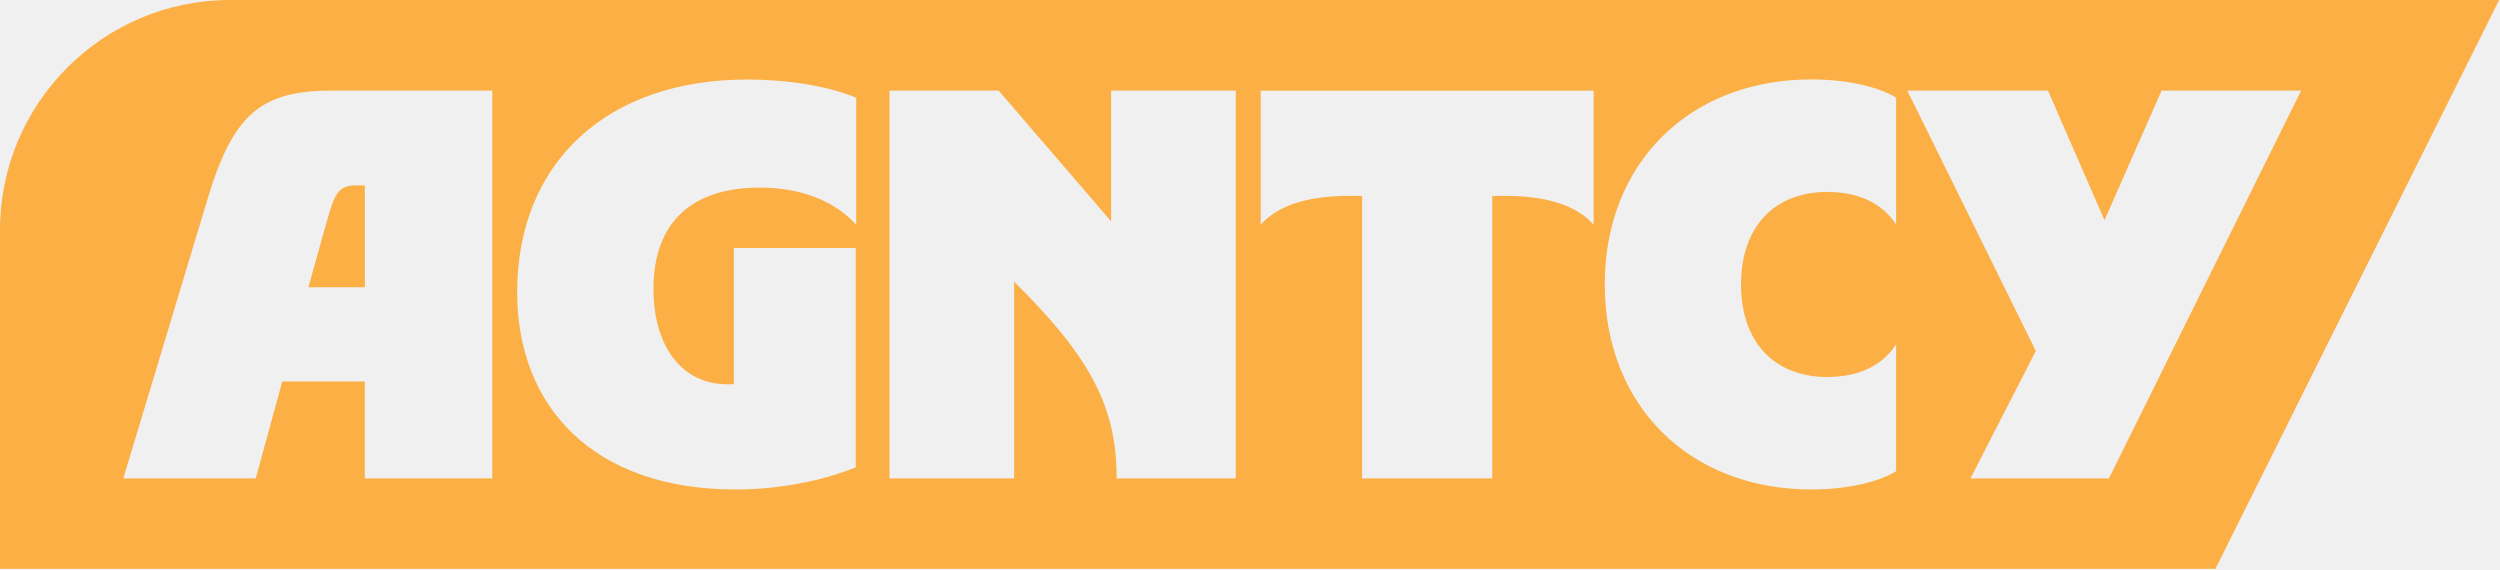
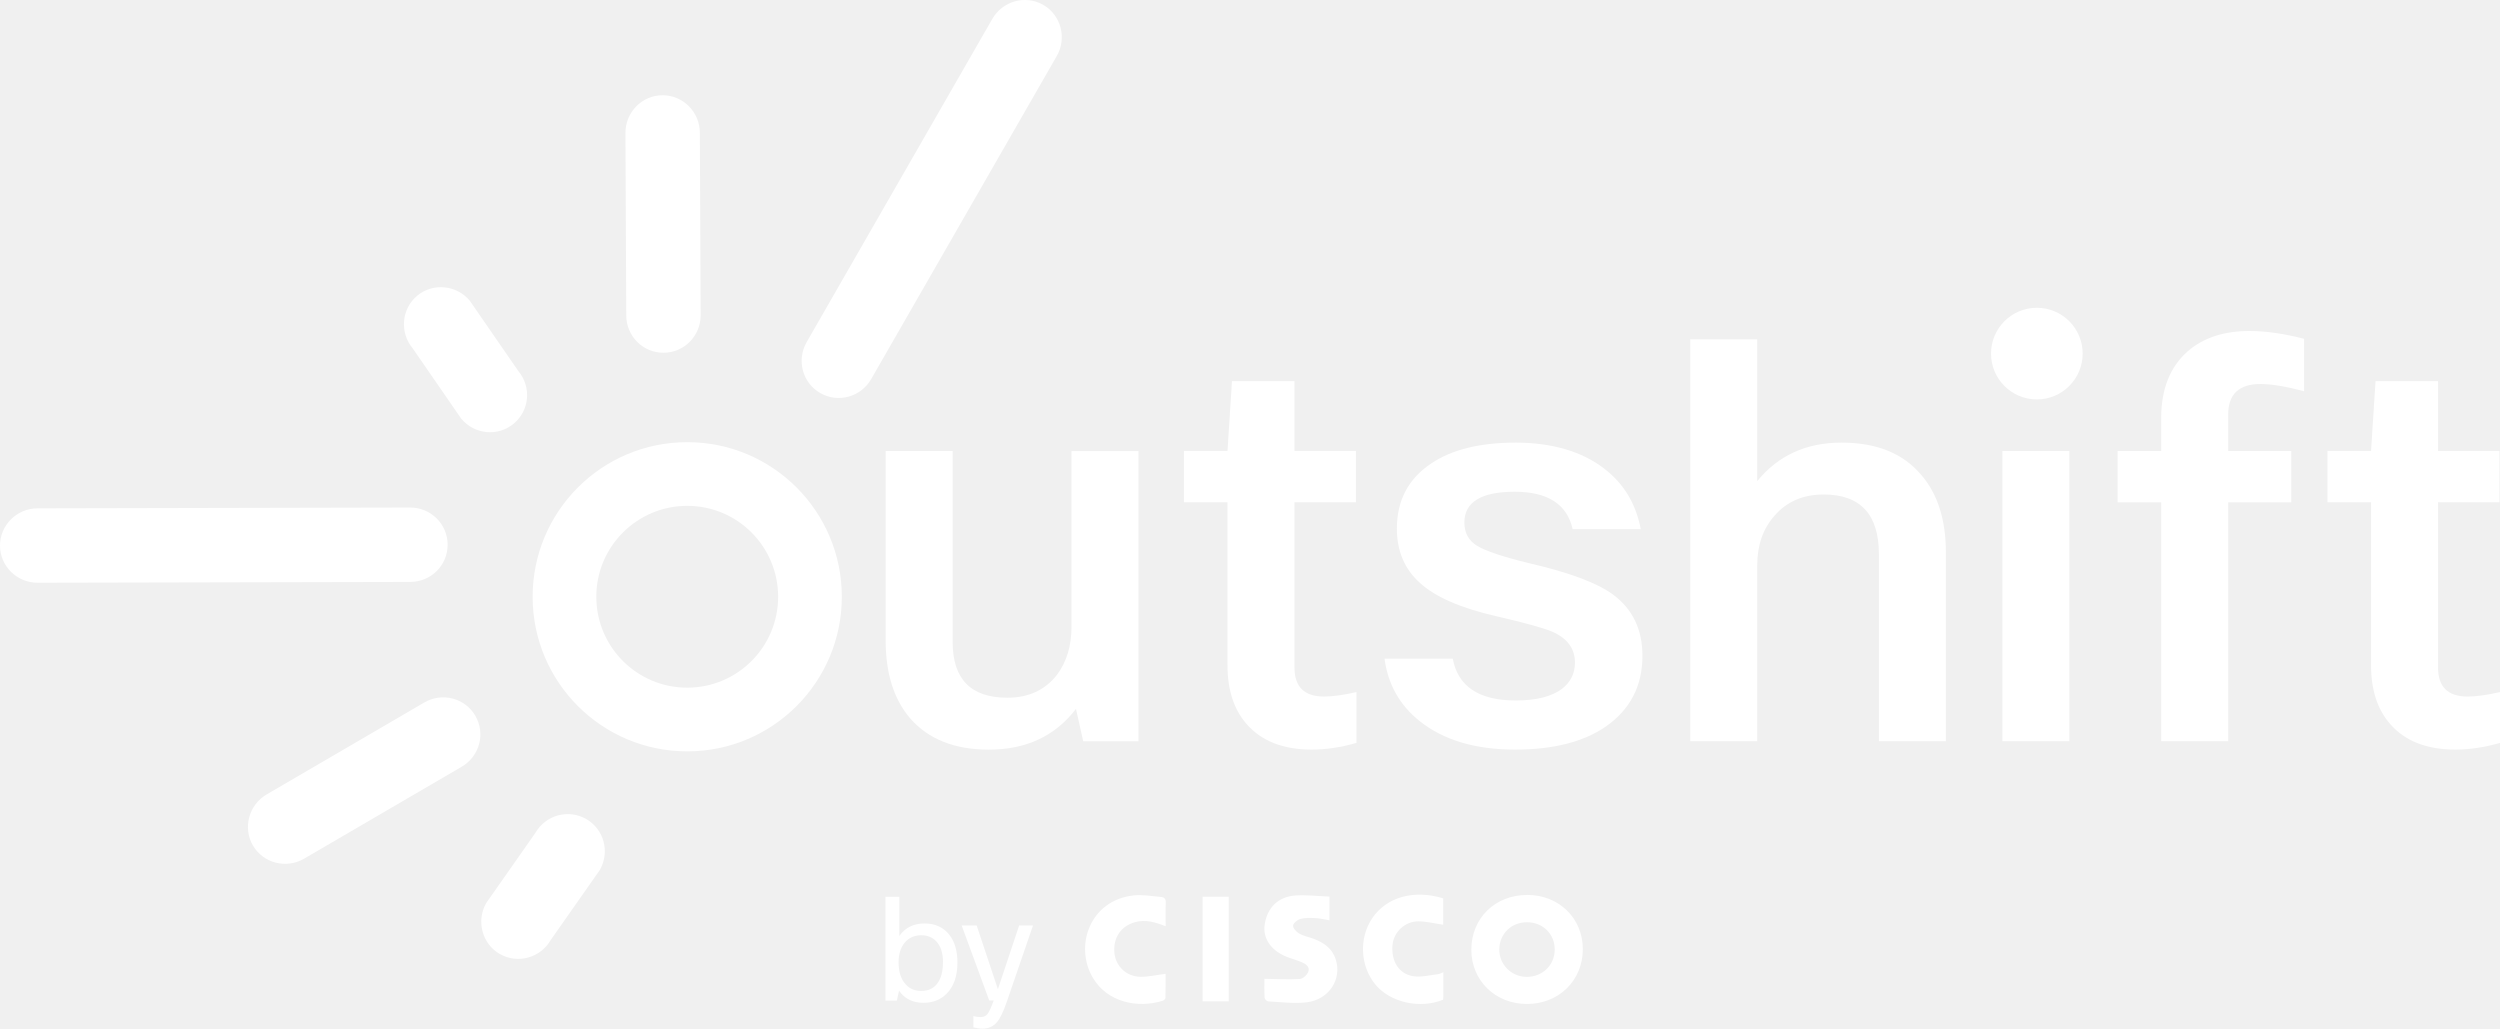
- <svg xmlns="http://www.w3.org/2000/svg" width="492" height="112" viewBox="0 0 492 112" fill="none">
-   <path d="M436.006 111.94H-0.004V45.31C-0.004 20.29 20.286 0 45.306 0H491.826L435.996 111.94H436.006ZM40.836 39.2L24.266 94.15H50.326L55.556 75.07H71.796V94.15H96.876V17.83H65.256C51.296 17.83 45.846 22.52 40.836 39.2ZM60.686 56.54L64.286 43.68C66.026 37.36 66.796 36.48 70.606 36.48H71.806V56.54H60.686ZM144.746 96.33C153.146 96.33 161.756 94.69 168.406 91.97V48.8H144.416V75.62H143.106C134.386 75.62 128.606 68.42 128.606 56.87C128.606 43.46 136.456 36.92 149.536 36.92C157.606 36.92 164.256 39.54 168.506 44.22V19.25C162.836 16.85 154.766 15.65 147.026 15.65C119.556 15.65 101.776 31.89 101.776 57.52C101.776 80.09 116.826 96.33 144.736 96.33H144.746ZM175.056 94.15H199.586V55.45C214.956 70.6 219.756 80.42 219.756 94.15H243.196V17.83H218.666V43.56L196.536 17.83H175.056V94.15ZM268.056 94.15H293.676V38.55H296.186C304.146 38.55 310.146 40.29 313.626 44.22V17.84H248.106V44.22C251.596 40.3 257.596 38.55 265.546 38.55H268.056V94.15ZM315.816 55.99C315.816 79.87 332.496 96.33 356.486 96.33C363.356 96.33 369.676 94.91 373.166 92.73V67.76C370.436 72.01 365.646 74.19 359.646 74.19C349.066 74.19 342.636 67.21 342.636 55.98C342.636 44.75 349.066 37.77 359.646 37.77C365.646 37.77 370.436 39.95 373.166 44.2V19.23C369.676 17.05 363.356 15.63 356.486 15.63C332.496 15.63 315.816 32.09 315.816 55.97V55.99ZM387.776 94.15H415.036L452.866 17.83H425.396L414.166 43.34L403.046 17.83H375.356L400.646 69.07L387.786 94.15H387.776Z" fill="#FBAF45" />
+ <svg xmlns="http://www.w3.org/2000/svg" id="Outshift" viewBox="0 0 552.73 227.44">
+   <defs>
+     <style>
+       .cls-1 {
+         fill: #fff;
+       }
+     </style>
+   </defs>
+   <g id="Logo_1C_Reversed-2" data-name="Logo 1C Reversed">
+     <g>
+       <path class="cls-1" d="m208.49,212.74c0-2.08-.52-3.65-1.56-4.69-.83-.85-1.91-1.27-3.25-1.27-1.55,0-2.78.56-3.7,1.69-.87,1.08-1.31,2.51-1.31,4.27,0,2.13.52,3.75,1.56,4.88.87.98,2.02,1.47,3.44,1.47,1.59,0,2.81-.58,3.63-1.75.79-1.08,1.18-2.61,1.18-4.59h0Zm-10.2,8.48h-2.52v-22.95h3.06v8.67c1.3-1.85,3.15-2.77,5.55-2.77s4.23.85,5.55,2.55c1.17,1.53,1.75,3.56,1.75,6.09,0,3-.8,5.29-2.39,6.89-1.34,1.34-3.05,2.01-5.13,2.01-2.36,0-4.15-.89-5.39-2.68l-.48,2.2h0Z" />
+       <path class="cls-1" d="m228.38,204.64l-5.77,16.8c-.76,2.23-1.5,3.75-2.2,4.56-.83.96-1.9,1.43-3.22,1.43-.55,0-1.21-.1-1.98-.29v-2.49c.59.15,1.13.22,1.59.22.66,0,1.17-.23,1.53-.69.36-.46.82-1.45,1.37-2.98h-.99l-6.09-16.58h3.32l4.69,14.09,4.69-14.09h3.06Z" />
+       <path class="cls-1" d="m265.88,198.26v23.13h5.78v-23.13h-5.78Zm-8.16,6.53c0-1.87-.06-3.56.02-5.23.04-.85-.36-1.19-1.05-1.25-2.02-.17-4.08-.56-6.07-.34-9.69,1.08-13.12,11.2-9.01,18.19,3.2,5.46,9.97,6.83,15.45,5.1.25-.08.6-.38.61-.59.05-1.88.03-3.76.03-5.37-1.95.25-3.72.67-5.5.66-3.12-.01-5.52-2.31-5.81-5.24-.33-3.35,1.4-5.95,4.53-6.83,2.31-.65,4.47-.02,6.8.9h0Zm61.36-6.17c-6.47-2-12.55-.28-15.69,4.39-2.96,4.4-2.68,10.53.67,14.63,3.25,3.98,9.86,5.49,15,3.39.02-.25.05-.52.05-.79,0-1.73,0-3.45,0-5.29-.47.17-.83.4-1.21.44-1.79.2-3.63.7-5.36.45-3.24-.46-4.99-3.31-4.67-6.9.26-2.89,2.78-5.29,5.81-5.24,1.8.03,3.59.49,5.4.75v-5.83h0Zm-39.53,17.79c0,1.17-.04,2.66.04,4.16.02.3.47.8.75.82,2.84.14,5.73.55,8.52.22,4.98-.59,7.89-5.12,6.45-9.53-.8-2.47-2.73-3.74-5.04-4.58-1.02-.37-2.12-.57-3.04-1.11-.62-.36-1.4-1.21-1.34-1.75.06-.57.98-1.3,1.64-1.48,1.06-.28,2.24-.23,3.36-.17,1.01.05,2.01.31,3.05.48v-5.24c-2.52-.1-5.01-.4-7.47-.25-3.83.23-6.29,2.68-6.85,6.38-.46,3.08,1.33,5.76,4.85,7.18,1.09.44,2.24.73,3.32,1.19.91.38,1.87,1.04,1.47,2.11-.26.69-1.18,1.56-1.85,1.6-2.54.16-5.1,0-7.87-.03h0Z" />
+       <g>
+         <path class="cls-1" d="m337.55,215.98c-3.4,0-6.14-2.77-6.07-6.14.07-3.41,2.68-5.95,6.12-5.94,3.53,0,6.15,2.61,6.14,6.06-.02,3.41-2.7,6.02-6.18,6.02h0Zm.08-18.11c-7.1,0-12.33,5.15-12.33,12.11,0,6.82,5.3,11.99,12.3,11.99,7.04,0,12.36-5.22,12.35-12.12,0-6.85-5.29-11.99-12.32-11.99h0Z" />
+         <path class="cls-1" d="m0,120.66c.02,4.55,3.78,8.2,8.34,8.18l82.37-.18c4.62-.02,8.28-3.7,8.26-8.26-.02-4.53-3.72-8.21-8.34-8.19l-82.37.18C3.71,112.41-.02,116.12,0,120.66H0Z" />
+       </g>
+       <path class="cls-1" d="m55.92,186.93c2.29,3.93,7.37,5.21,11.31,2.92l34.83-20.32c3.99-2.33,5.32-7.35,3.03-11.28-2.28-3.92-7.32-5.25-11.31-2.92l-34.83,20.32c-3.94,2.3-5.31,7.37-3.03,11.29h0Z" />
+       <g>
+         <path class="cls-1" d="m110.53,210.93c3.95,2.26,8.99.83,11.25-3.13l10.83-15.44c2.29-4.01.93-9.03-3.02-11.29-3.94-2.25-8.97-.88-11.26,3.13l-10.83,15.45c-2.26,3.96-.91,9.04,3.02,11.29h0Z" />
+         <path class="cls-1" d="m230.64,1.07c-3.95-2.26-8.99-.83-11.26,3.13l-41.03,71.43c-2.29,4.01-.93,9.03,3.02,11.28,3.94,2.25,8.97.88,11.26-3.13L233.66,12.36c2.26-3.96.91-9.04-3.02-11.29h0Z" />
+       </g>
+       <path class="cls-1" d="m92.23,65.39c-3.49,2.92-3.9,8.14-.98,11.64l10.72,15.53c2.96,3.54,8.14,4.01,11.63,1.09,3.48-2.91,3.95-8.1.98-11.64l-10.72-15.53c-2.93-3.5-8.16-4-11.63-1.09h0Z" />
+       <path class="cls-1" d="m146.46,21.06c-4.55.02-8.2,3.78-8.18,8.34l.18,40.33c.02,4.62,3.7,8.28,8.26,8.26,4.53-.02,8.21-3.72,8.19-8.34l-.18-40.33c-.02-4.56-3.73-8.28-8.26-8.26h0Z" />
+       <path class="cls-1" d="m195.81,99.71h14.81v42.21c0,8.23,4.03,12.34,12.09,12.34,4.69,0,8.35-1.69,10.98-5.06,2.14-2.88,3.21-6.42,3.21-10.61v-38.87h14.81v64.17h-12.22l-1.6-7.16c-4.61,6.01-11.03,9.01-19.25,9.01-7.57,0-13.37-2.3-17.4-6.91-3.62-4.2-5.43-9.95-5.43-17.28v-41.84h0Z" />
+       <path class="cls-1" d="m299.9,153.02v11.23c-3.46.99-6.75,1.48-9.87,1.48-6.34,0-11.15-1.89-14.44-5.68-2.8-3.21-4.2-7.53-4.2-12.96v-36.04h-9.63v-11.35h9.63l.99-15.43h13.82v15.43h13.58v11.35h-13.58v36.53c0,4.28,2.18,6.42,6.54,6.42,1.89,0,4.28-.33,7.16-.99h0Z" />
+       <path class="cls-1" d="m321.19,145.61c1.15,6.17,5.8,9.26,13.94,9.26,4.52,0,7.94-.86,10.24-2.59,1.89-1.48,2.84-3.41,2.84-5.8,0-3.04-1.65-5.31-4.94-6.79-1.89-.82-6.05-1.97-12.46-3.45-7.9-1.81-13.53-4.28-16.91-7.4-3.38-3.04-5.06-7.03-5.06-11.97,0-6.25,2.55-11.07,7.65-14.44,4.52-3.04,10.74-4.57,18.63-4.57s14.69,1.93,19.62,5.8c4.28,3.29,6.95,7.73,8.02,13.33h-15.06c-1.23-5.51-5.51-8.27-12.83-8.27s-11.11,2.26-11.11,6.79c0,2.3.94,4.03,2.84,5.18,1.89,1.15,5.72,2.43,11.48,3.83,8.89,2.06,15.05,4.36,18.51,6.91,4.36,3.21,6.54,7.73,6.54,13.57,0,6.66-2.71,11.89-8.15,15.67-4.94,3.37-11.6,5.06-19.99,5.06-8.8,0-15.84-2.1-21.1-6.29-4.44-3.54-7.03-8.14-7.78-13.82h15.06Z" />
+       <path class="cls-1" d="m388.51,163.88h-14.81v-88.85h14.81v31.35c4.61-5.68,10.82-8.52,18.63-8.52s13.62,2.39,17.65,7.16c3.62,4.2,5.43,9.92,5.43,17.15v41.71h-14.81v-41.34c0-8.8-4.07-13.21-12.22-13.21-4.53,0-8.15,1.56-10.86,4.69-2.55,2.88-3.82,6.54-3.82,10.98v38.87h0Z" />
+       <polygon class="cls-1" points="457.52 163.88 442.71 163.88 442.71 99.71 457.52 99.71 457.52 163.88 457.52 163.88" />
+       <path class="cls-1" d="m509.41,74.9v11.6c-4.03-1.07-7.24-1.6-9.62-1.6-4.77,0-7.16,2.26-7.16,6.79v8.02h13.95v11.35h-13.95v52.82h-14.81v-52.82h-9.63v-11.35h9.63v-7.28c0-6.42,1.97-11.35,5.92-14.81,3.46-2.96,7.98-4.44,13.58-4.44,3.62,0,7.65.58,12.09,1.73h0Z" />
+       <path class="cls-1" d="m552.73,153.02v11.23c-3.45.99-6.75,1.48-9.87,1.48-6.34,0-11.15-1.89-14.44-5.68-2.8-3.21-4.2-7.53-4.2-12.96v-36.04h-9.63v-11.35h9.63l.99-15.43h13.82v15.43h13.58v11.35h-13.58v36.53c0,4.28,2.18,6.42,6.54,6.42,1.89,0,4.28-.33,7.16-.99h0Z" />
+       <path class="cls-1" d="m460.46,78.18c0,5.59-4.54,10.13-10.13,10.13s-10.13-4.54-10.13-10.13,4.53-10.13,10.13-10.13,10.13,4.54,10.13,10.13h0Z" />
+       <path class="cls-1" d="m151.94,152.04c-11.1,0-20.1-9-20.1-20.1s9-20.1,20.1-20.1,20.1,9,20.1,20.1-9,20.1-20.1,20.1h0Zm0-54.28c-18.88,0-34.18,15.3-34.18,34.18s15.3,34.18,34.18,34.18,34.18-15.3,34.18-34.18-15.3-34.18-34.18-34.18h0Z" />
+     </g>
+   </g>
</svg>
